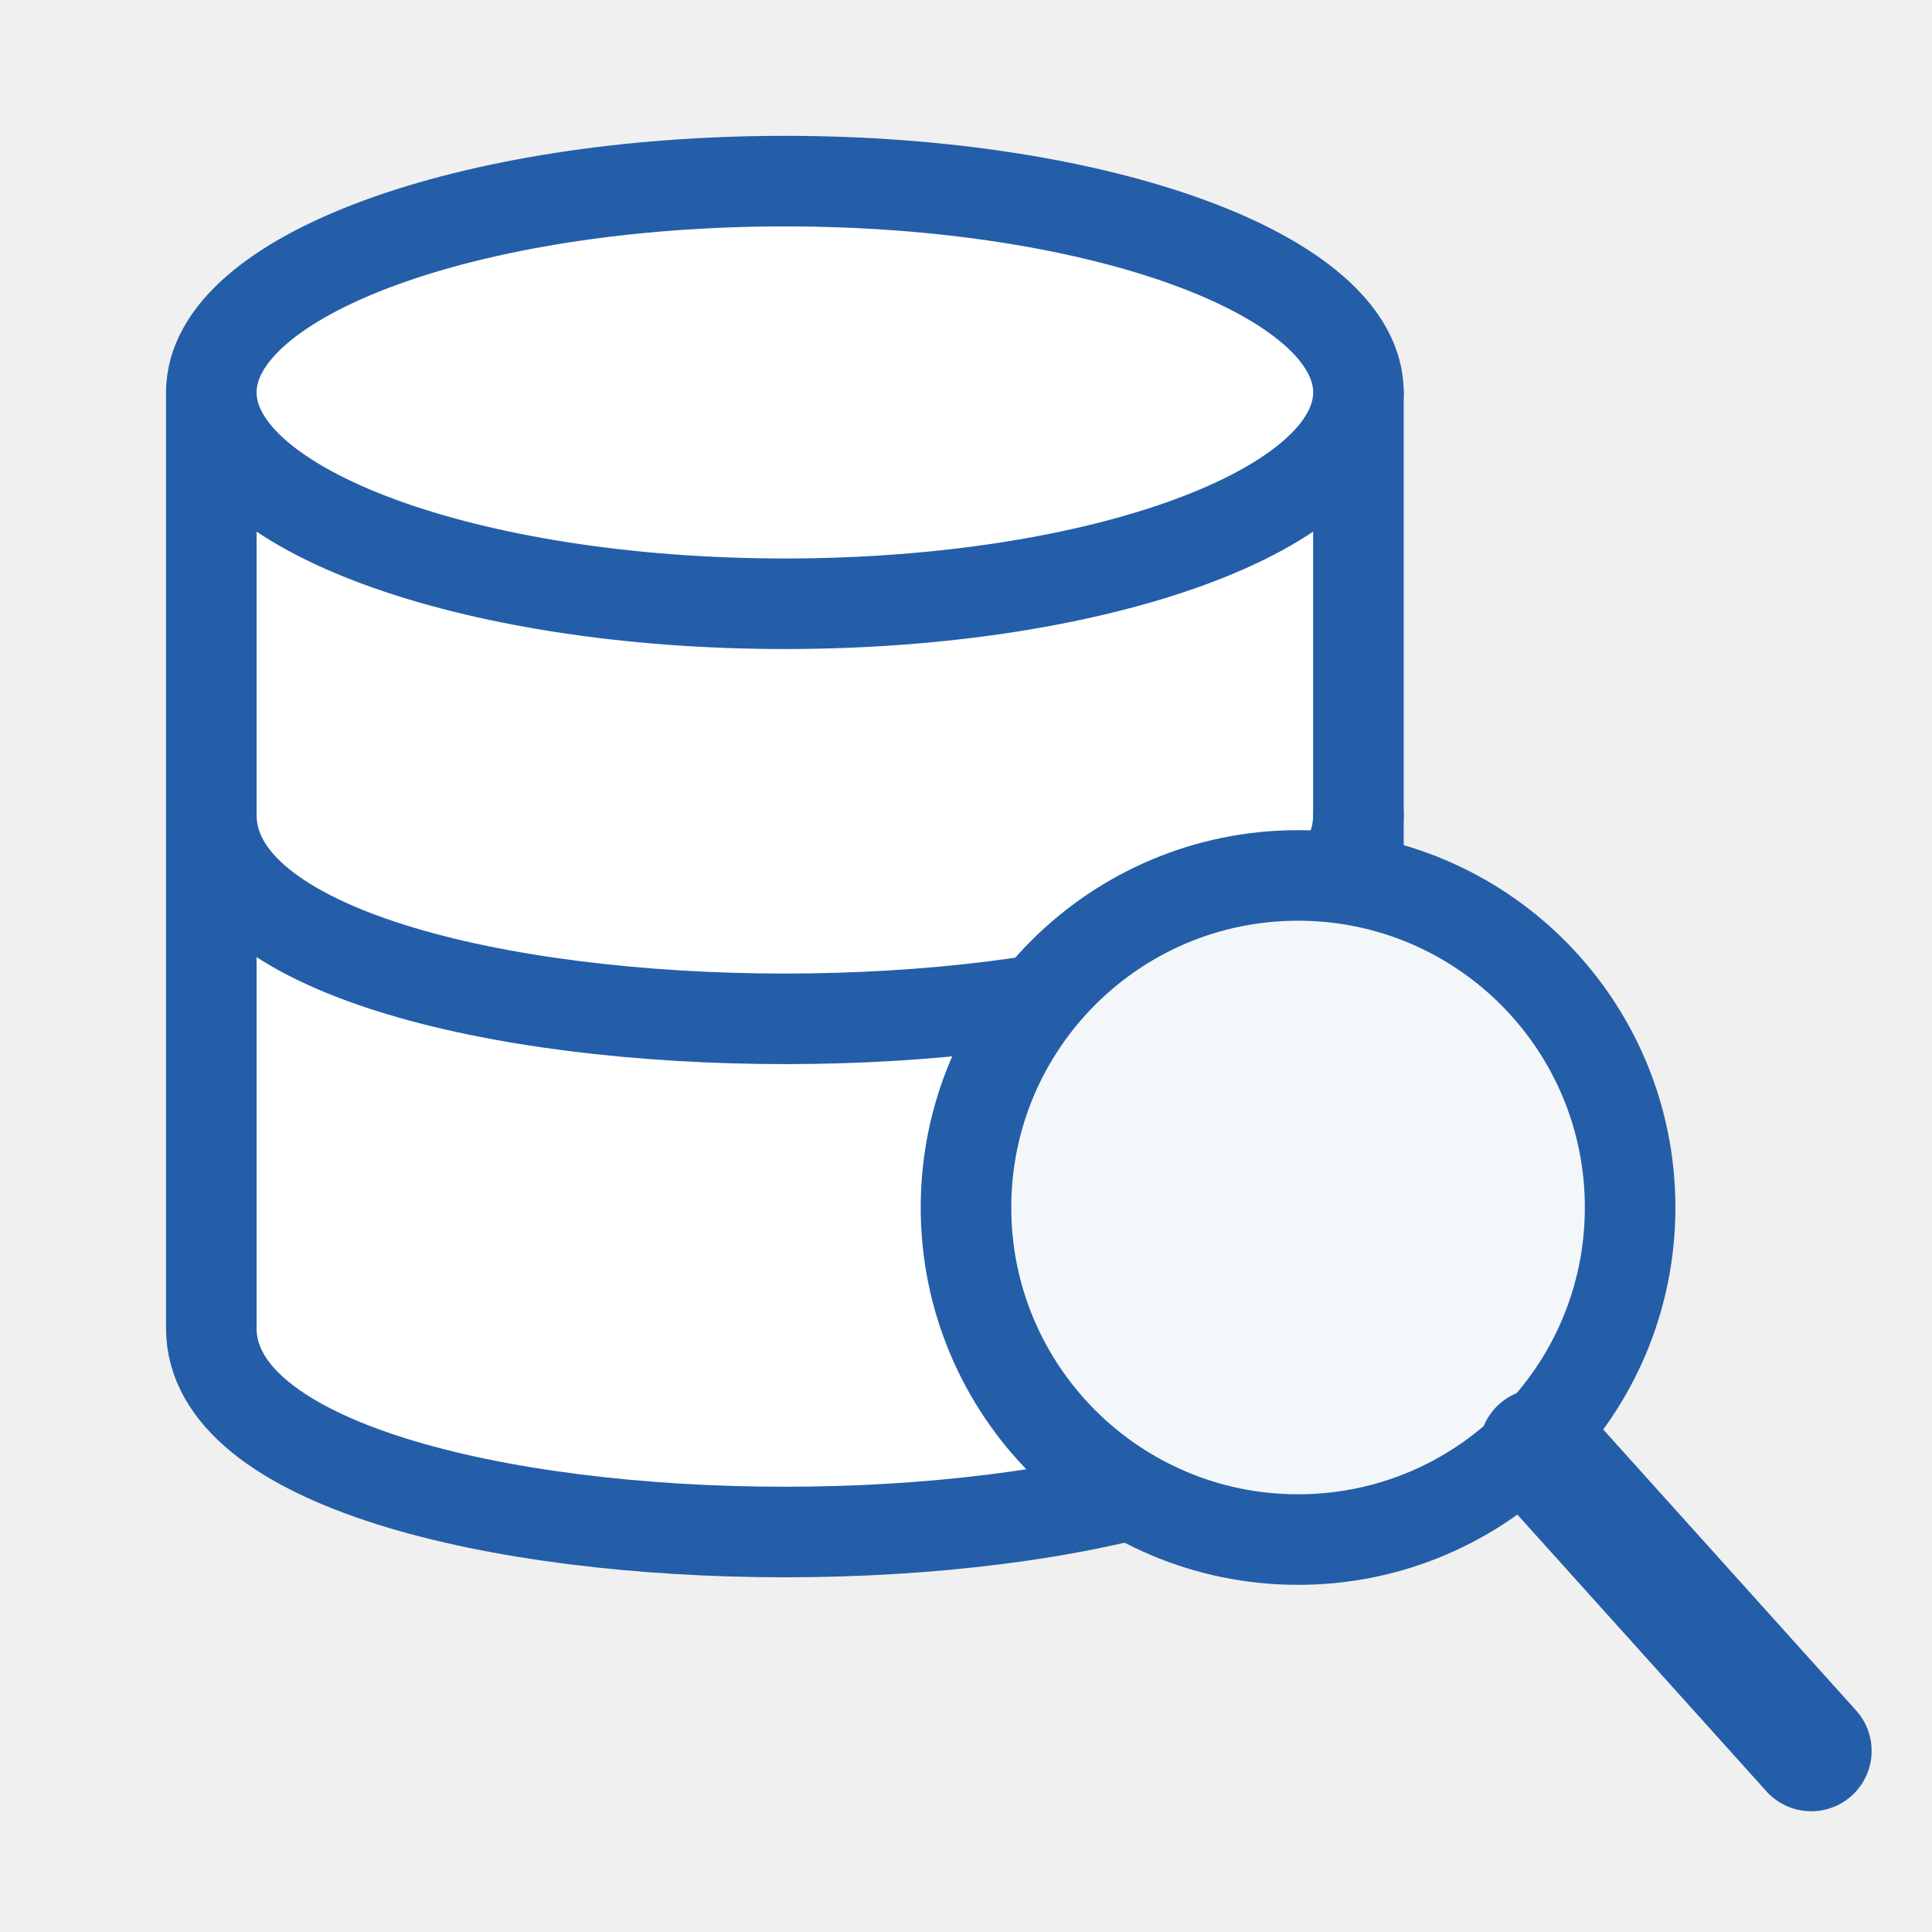
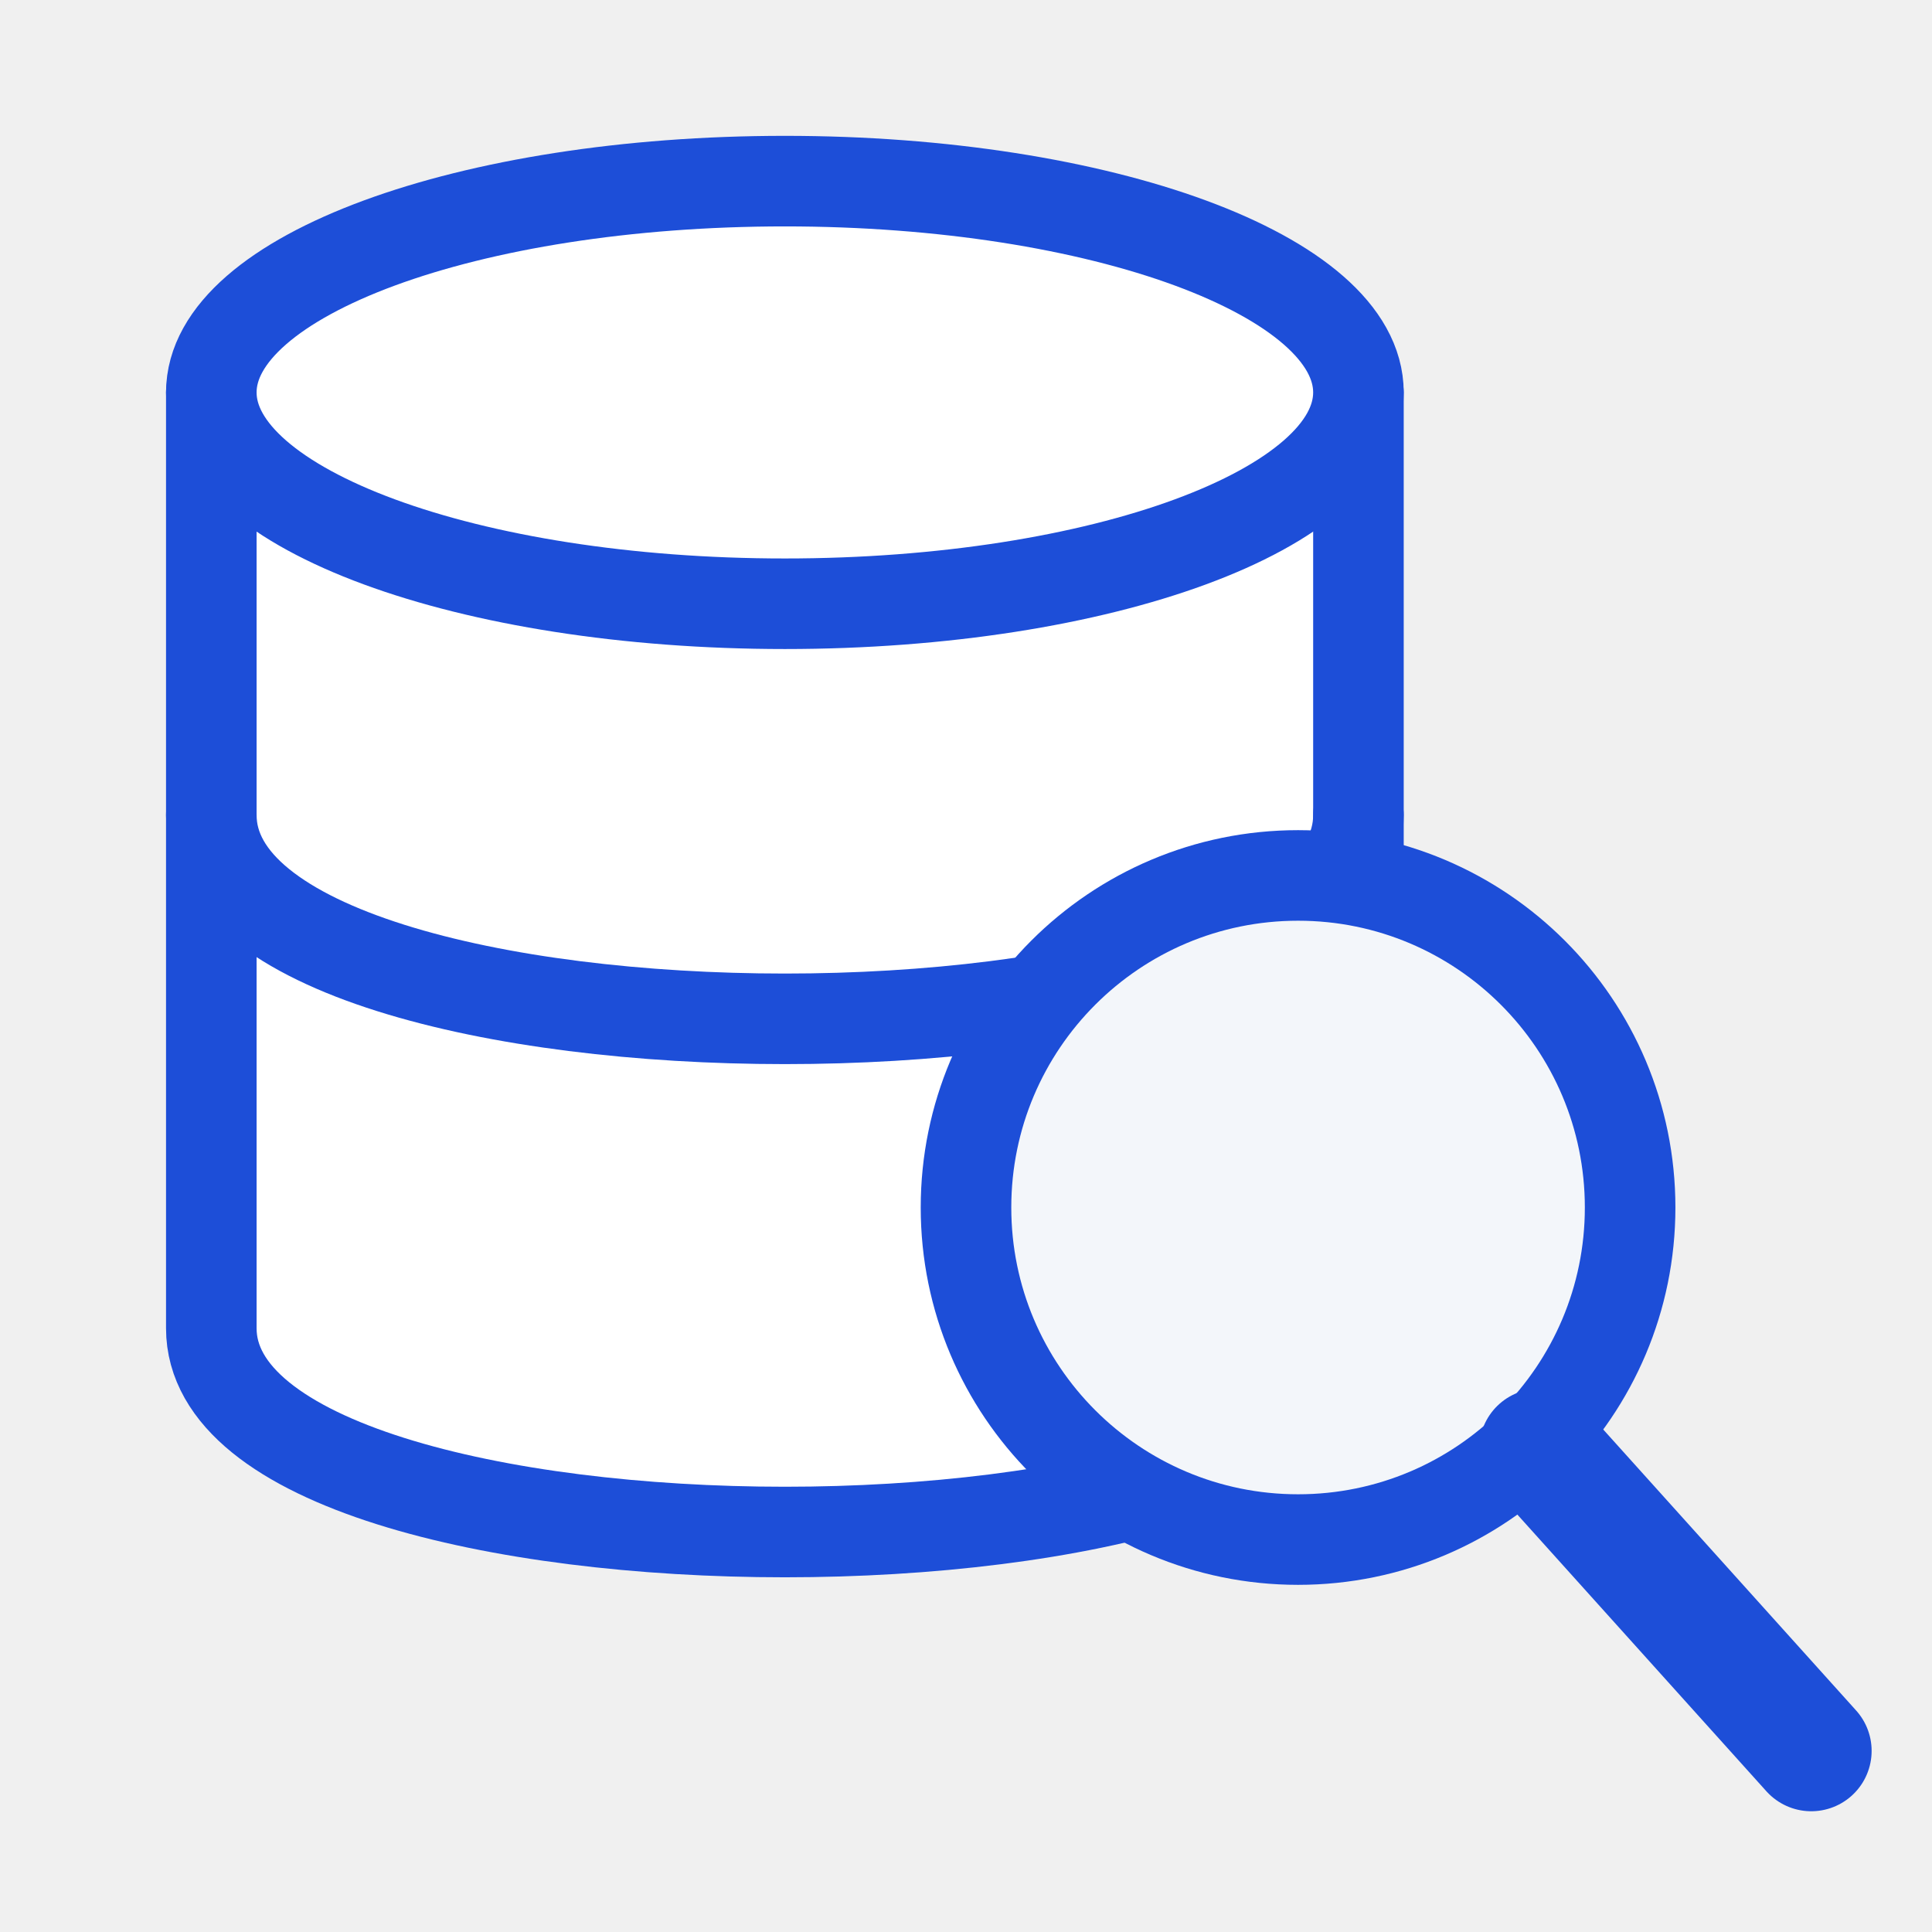
<svg xmlns="http://www.w3.org/2000/svg" width="600" height="600" viewBox="0 0 64 64">
-   <g fill="#FFFFFF" stroke="#245EA8" stroke-width="3" stroke-linecap="round" stroke-linejoin="round">
+   <g fill="#FFFFFF" stroke="#1D4ED8" stroke-width="3" stroke-linecap="round" stroke-linejoin="round">
    <path d="M7 13V44C7 53 45 53 45 44V13" />
    <ellipse cx="26" cy="13" rx="19" ry="7" />
    <path d="M7 27C7 36 45 36 45 27" fill="none" />
-     <circle cx="43" cy="40" r="11" fill="#F4F7FA" />
+     <circle cx="43" cy="40" r="11" fill="#F3F6FA" />
    <path d="M51 48L60 58" stroke-width="4" />
  </g>
</svg>
